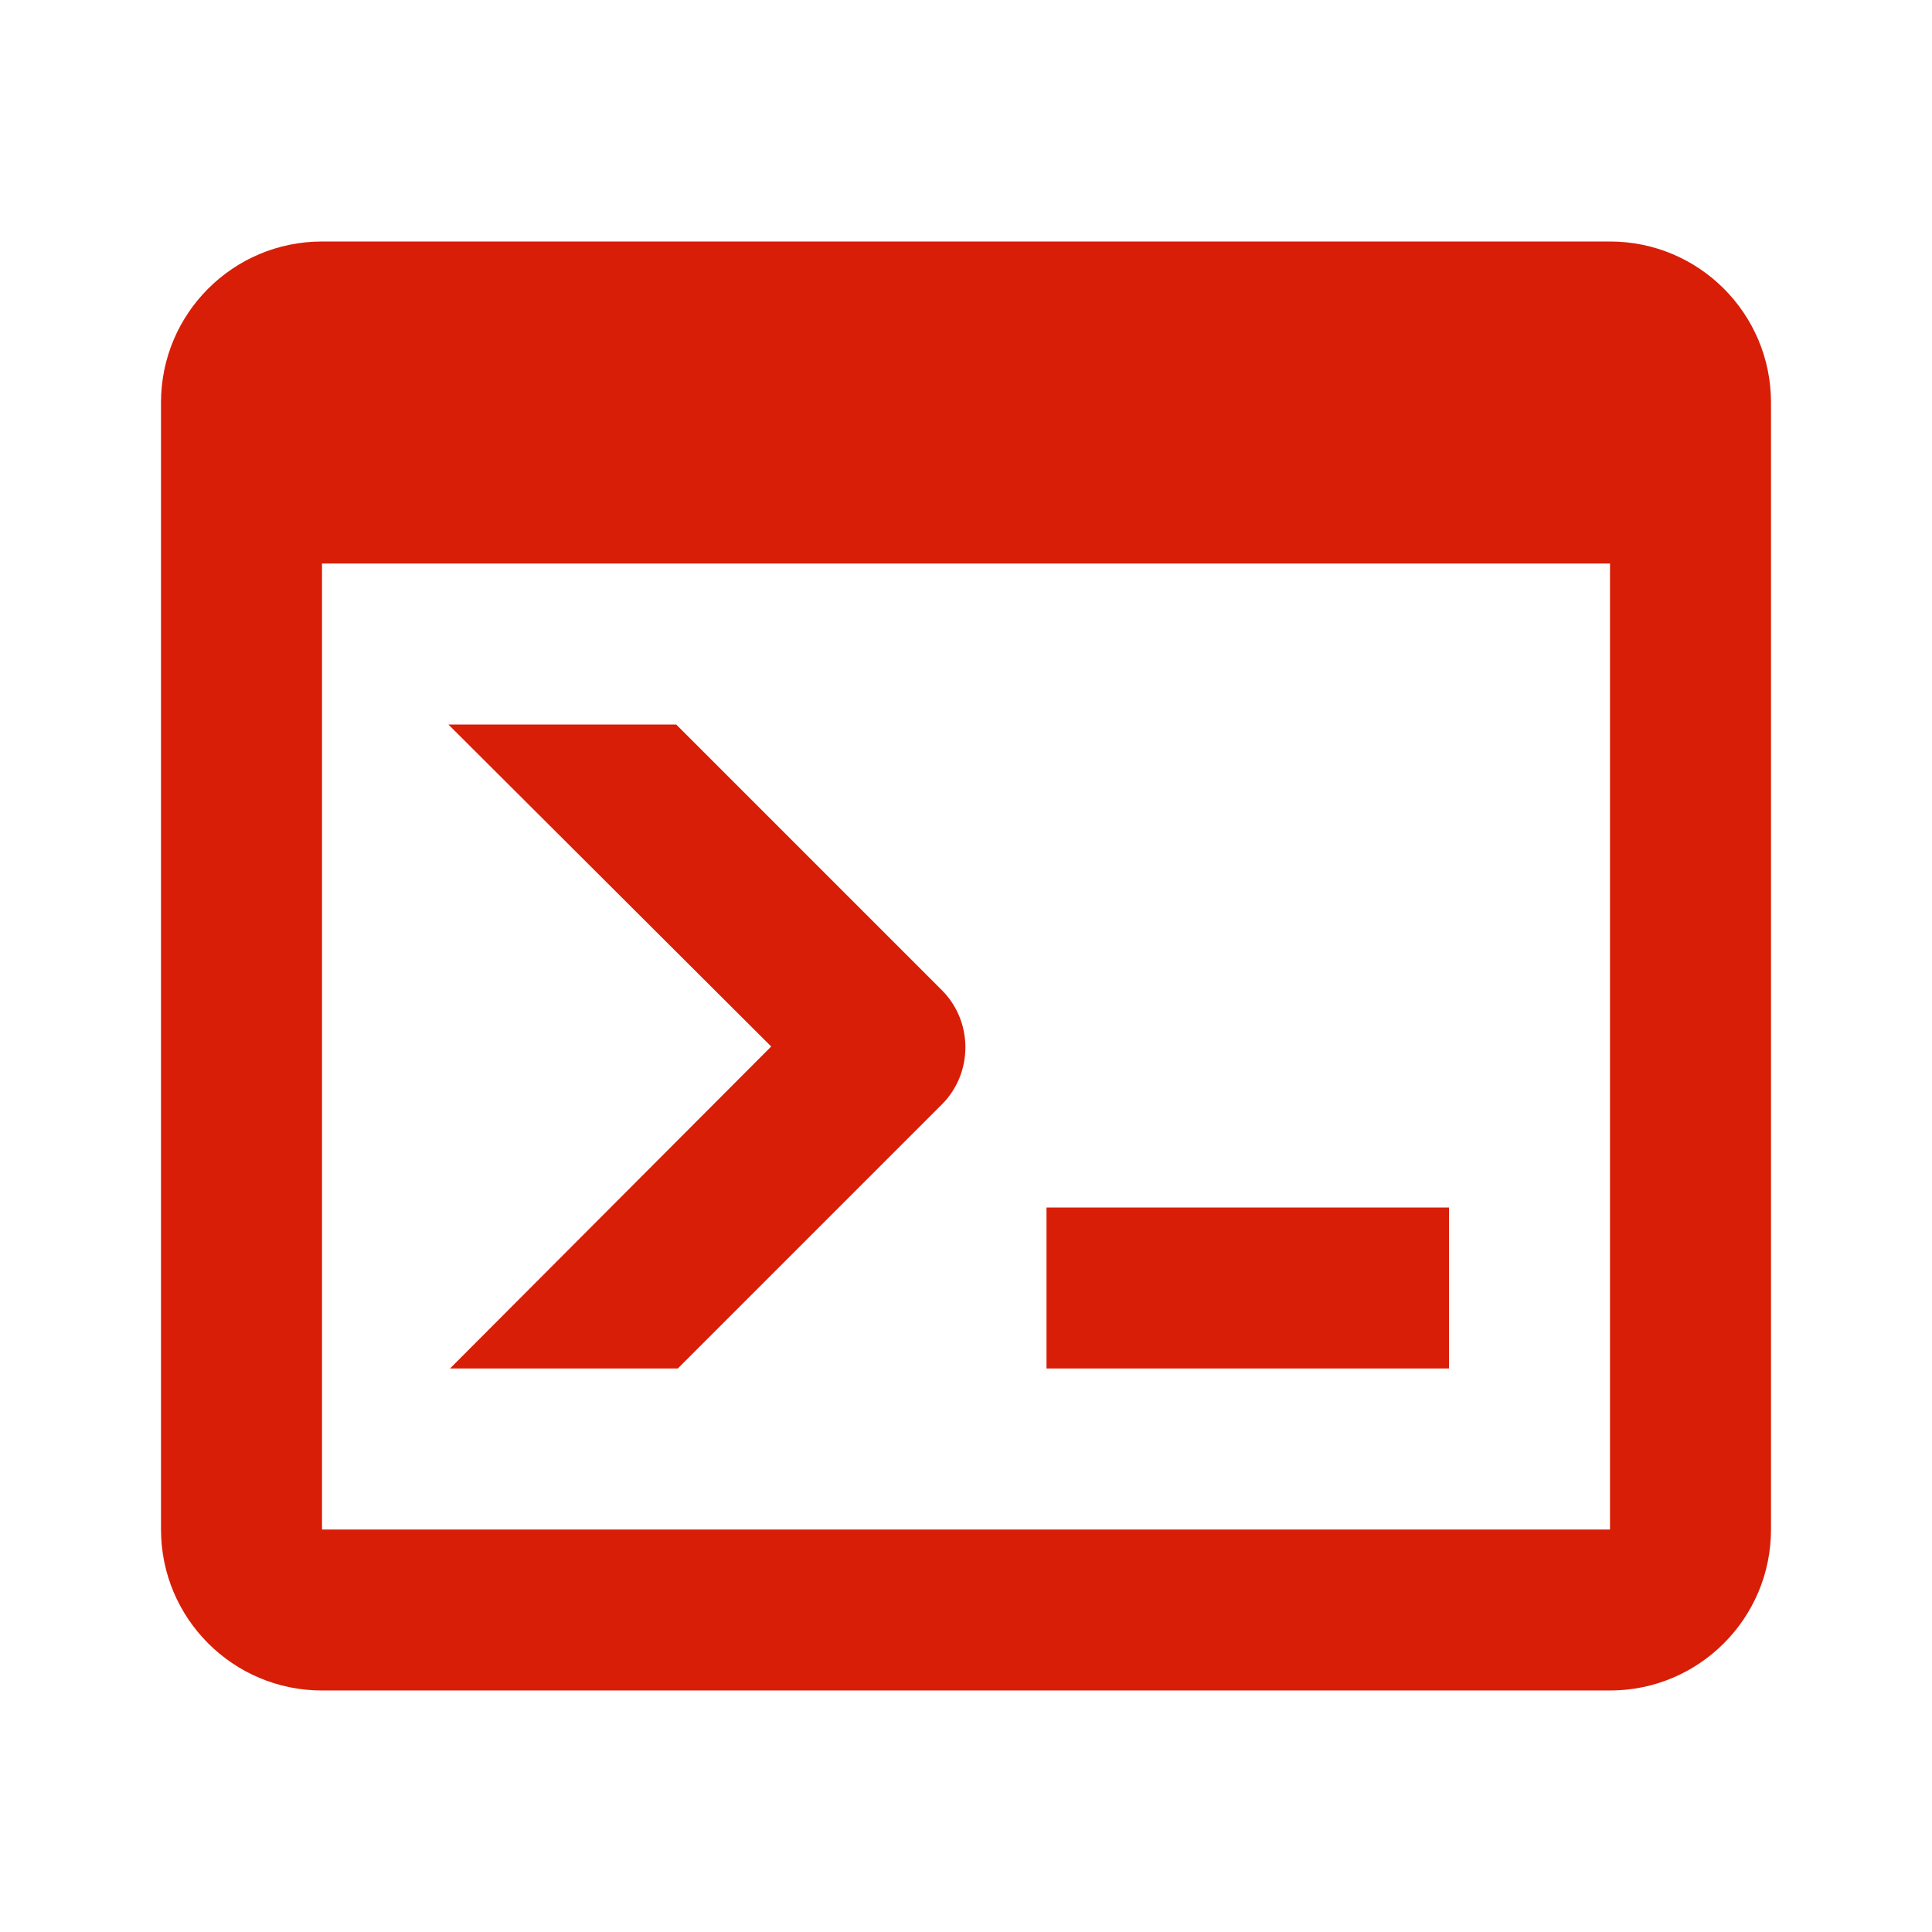
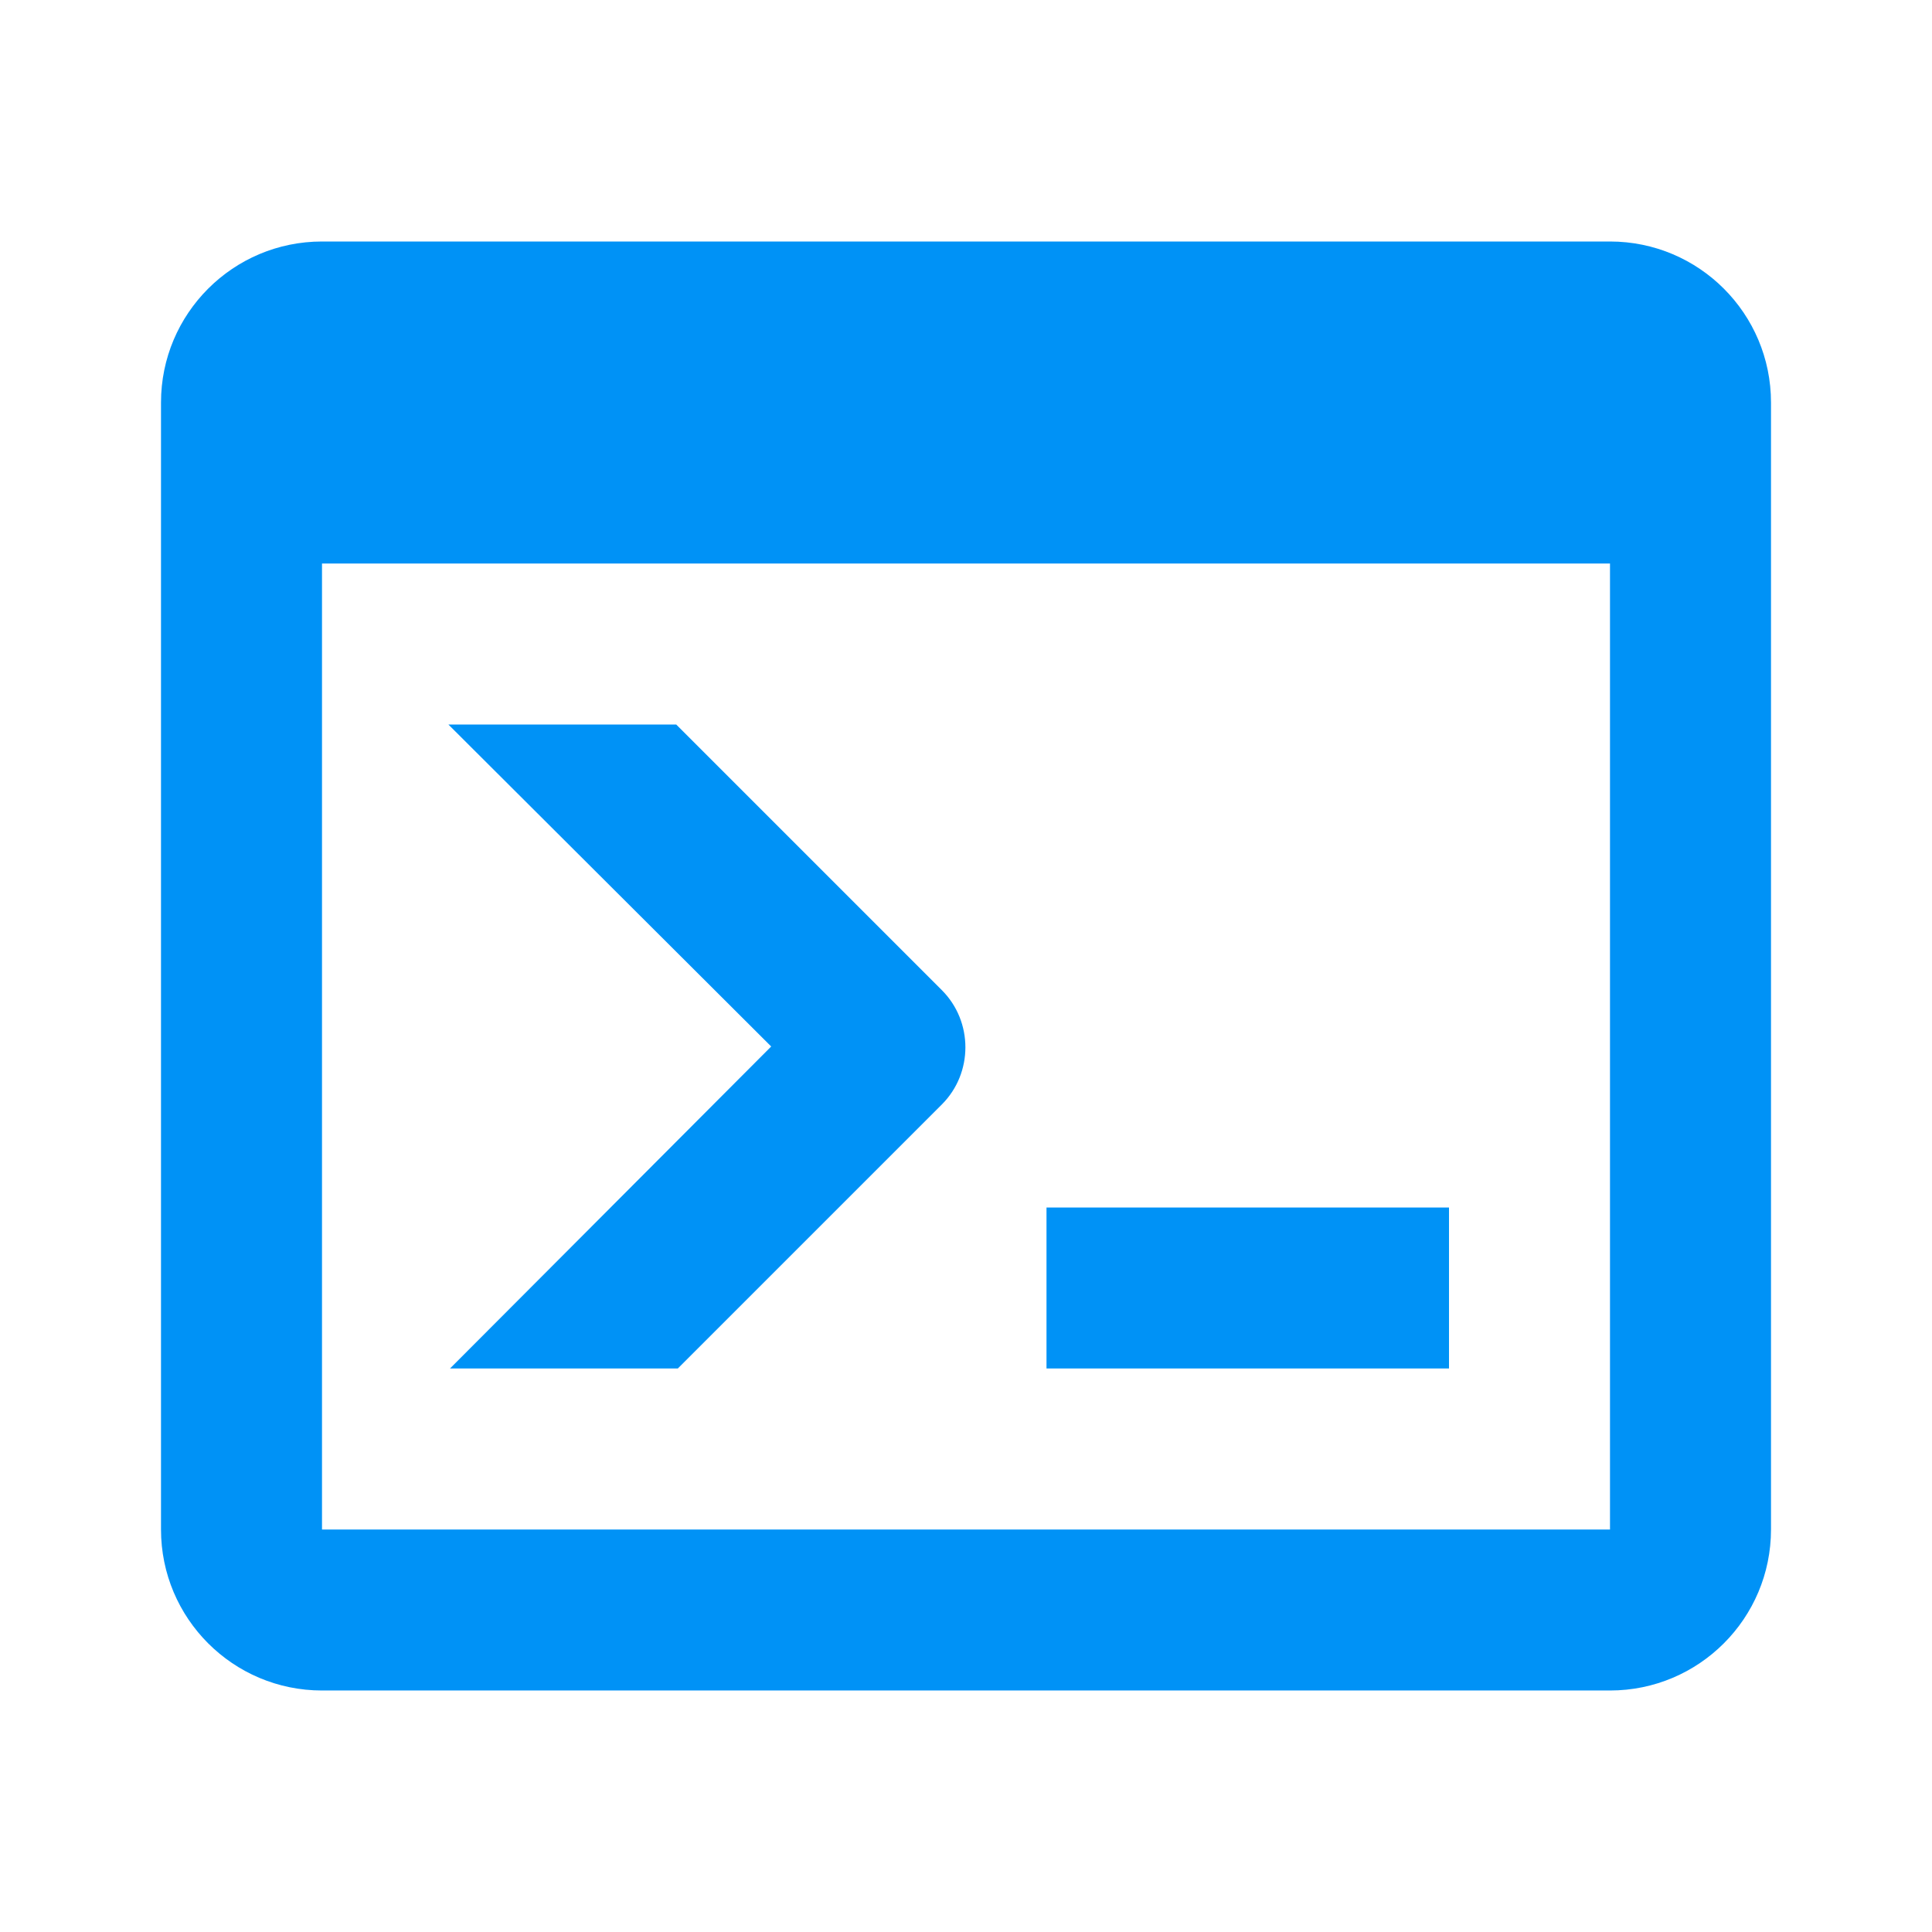
<svg xmlns="http://www.w3.org/2000/svg" class="icon" viewBox="0 0 1024 1024" version="1.1" width="72" height="72">
-   <path d="M853.333 810.667V298.667H170.667v512h682.667m0-682.667a85.333 85.333 0 0 1 85.333 85.333v597.333a85.333 85.333 0 0 1-85.333 85.333H170.667a85.333 85.333 0 0 1-85.333-85.333V213.333a85.333 85.333 0 0 1 85.333-85.333h682.667m-298.667 597.333v-85.333h213.333v85.333h-213.333m-145.92-170.667L237.653 384H358.4l140.8 140.8c16.64 16.64 16.64 43.947 0 60.587L359.253 725.333H238.507z" fill="#d81e06" />
+   <path d="M853.333 810.667V298.667H170.667v512h682.667m0-682.667a85.333 85.333 0 0 1 85.333 85.333v597.333a85.333 85.333 0 0 1-85.333 85.333H170.667a85.333 85.333 0 0 1-85.333-85.333V213.333a85.333 85.333 0 0 1 85.333-85.333h682.667m-298.667 597.333v-85.333h213.333v85.333h-213.333m-145.92-170.667L237.653 384H358.4l140.8 140.8c16.64 16.64 16.64 43.947 0 60.587L359.253 725.333H238.507z" fill="#0092f6" />
</svg>
